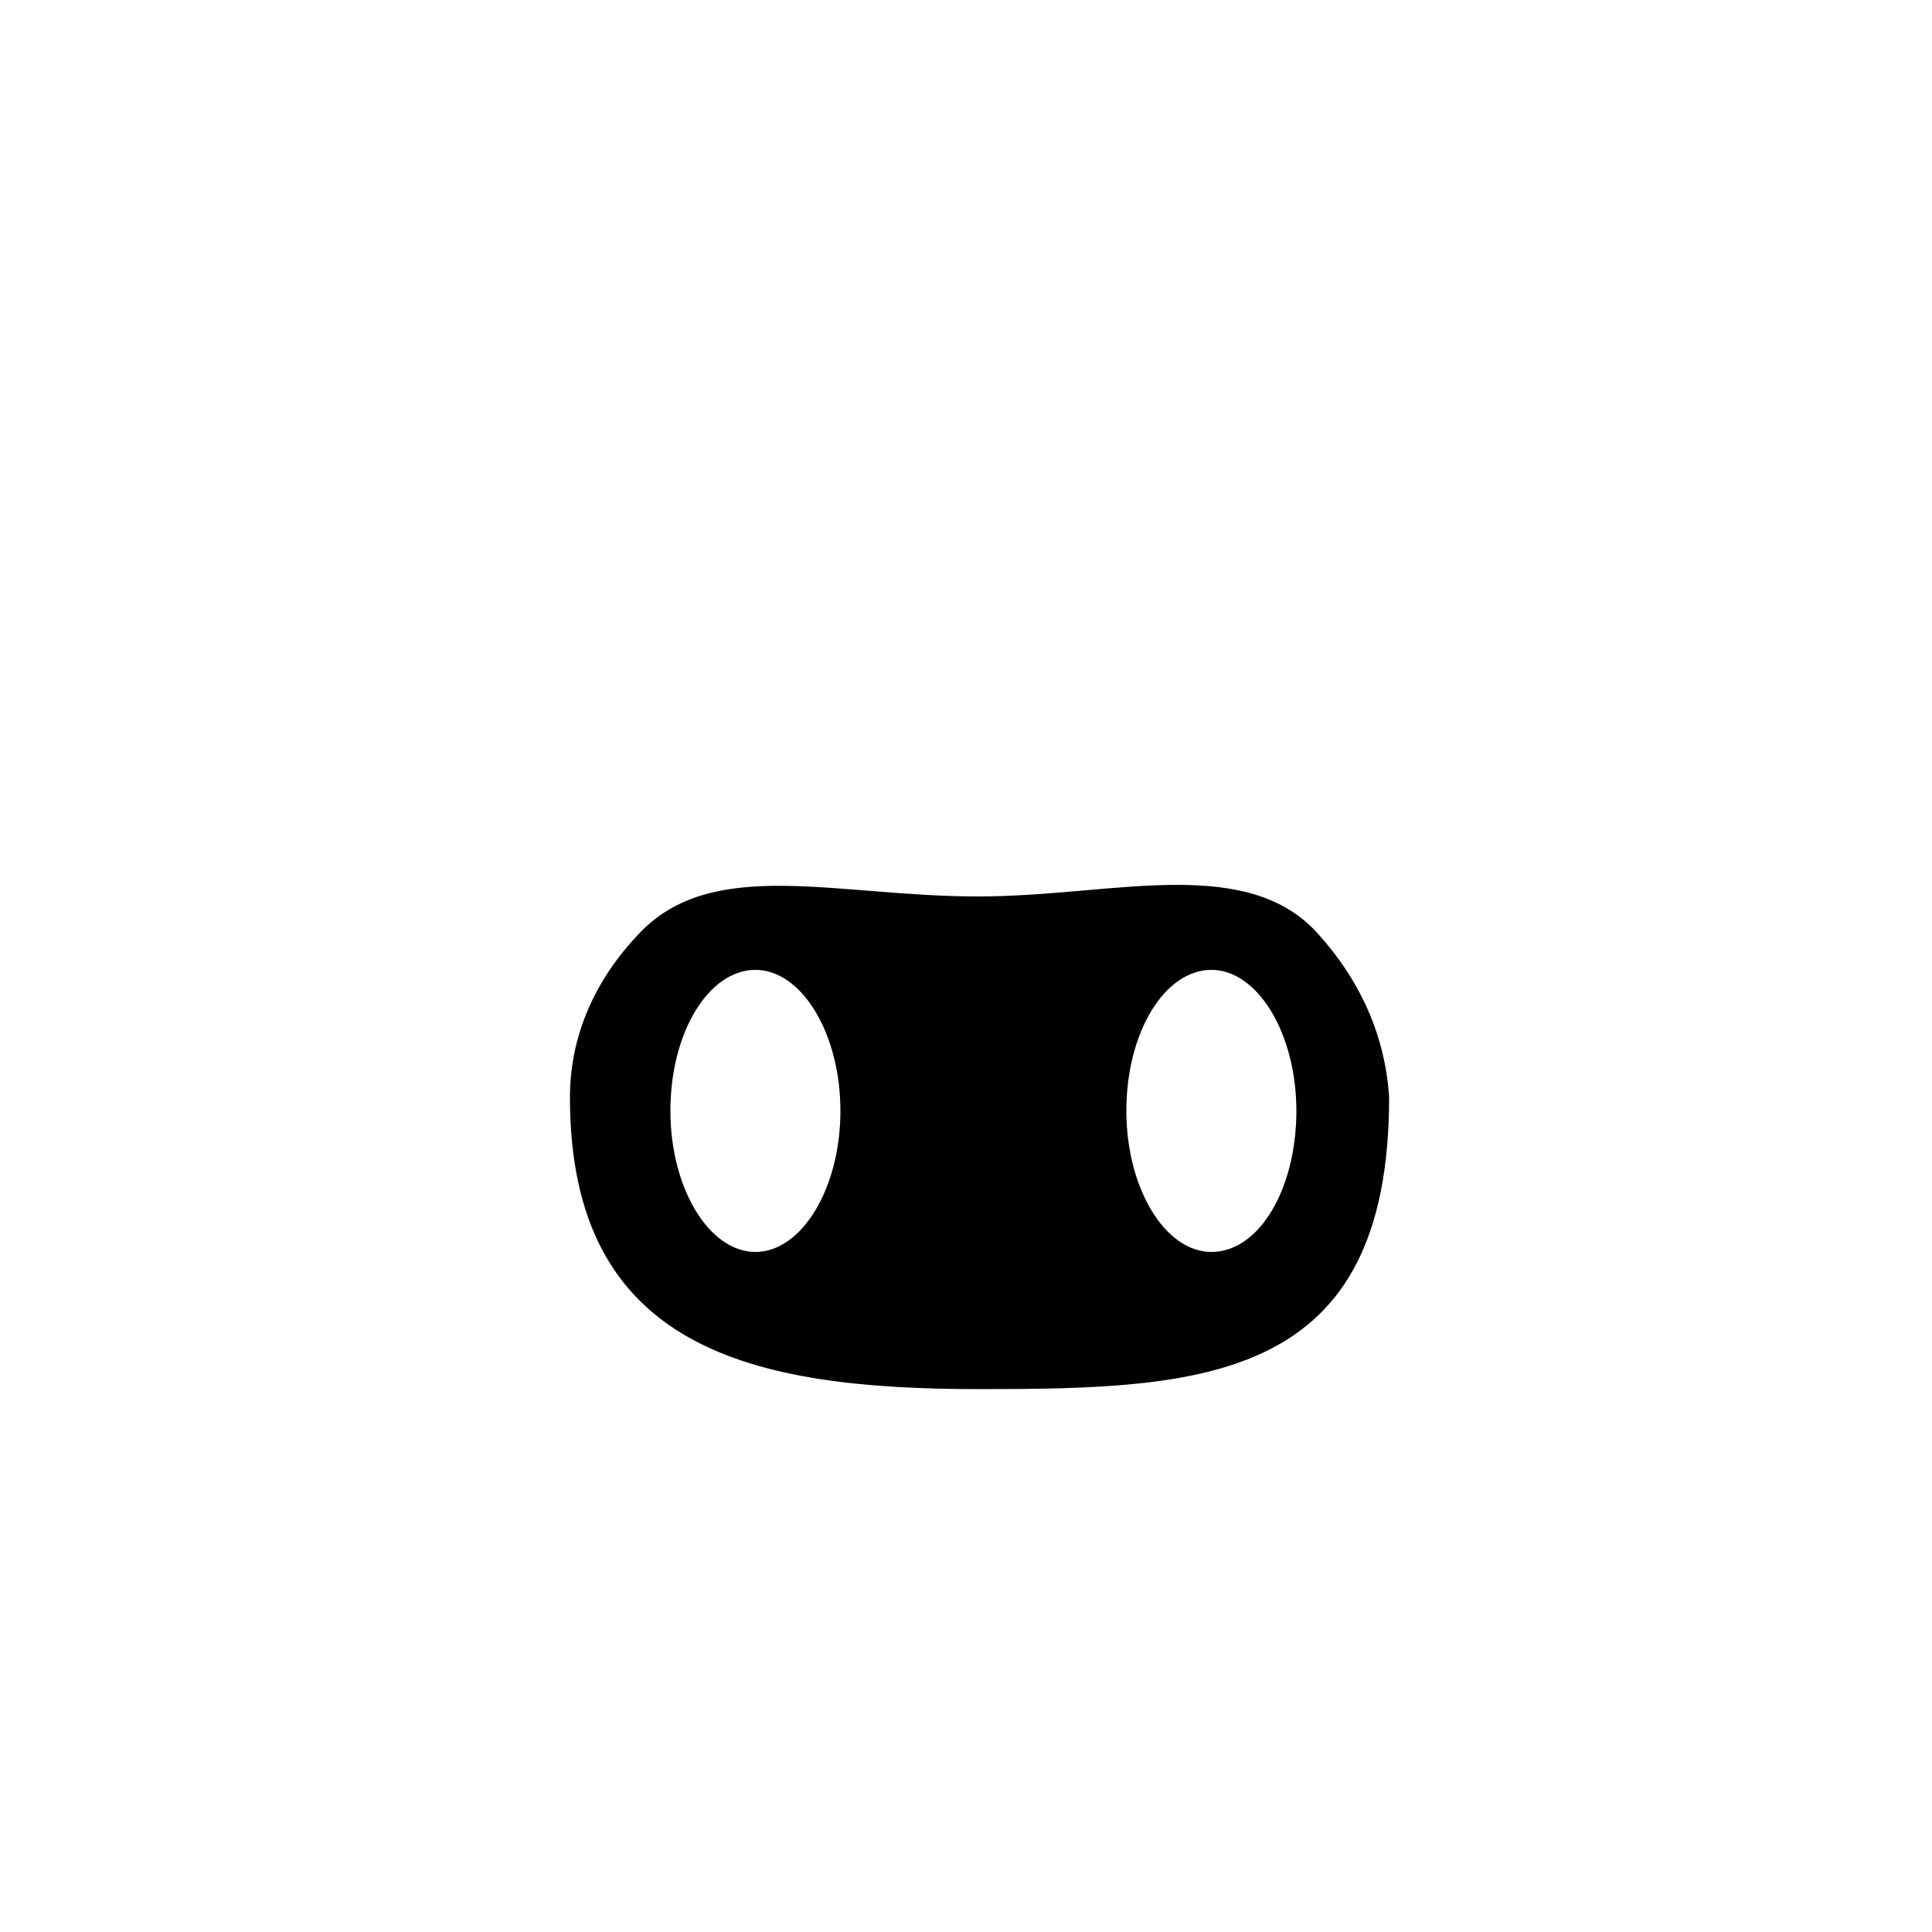
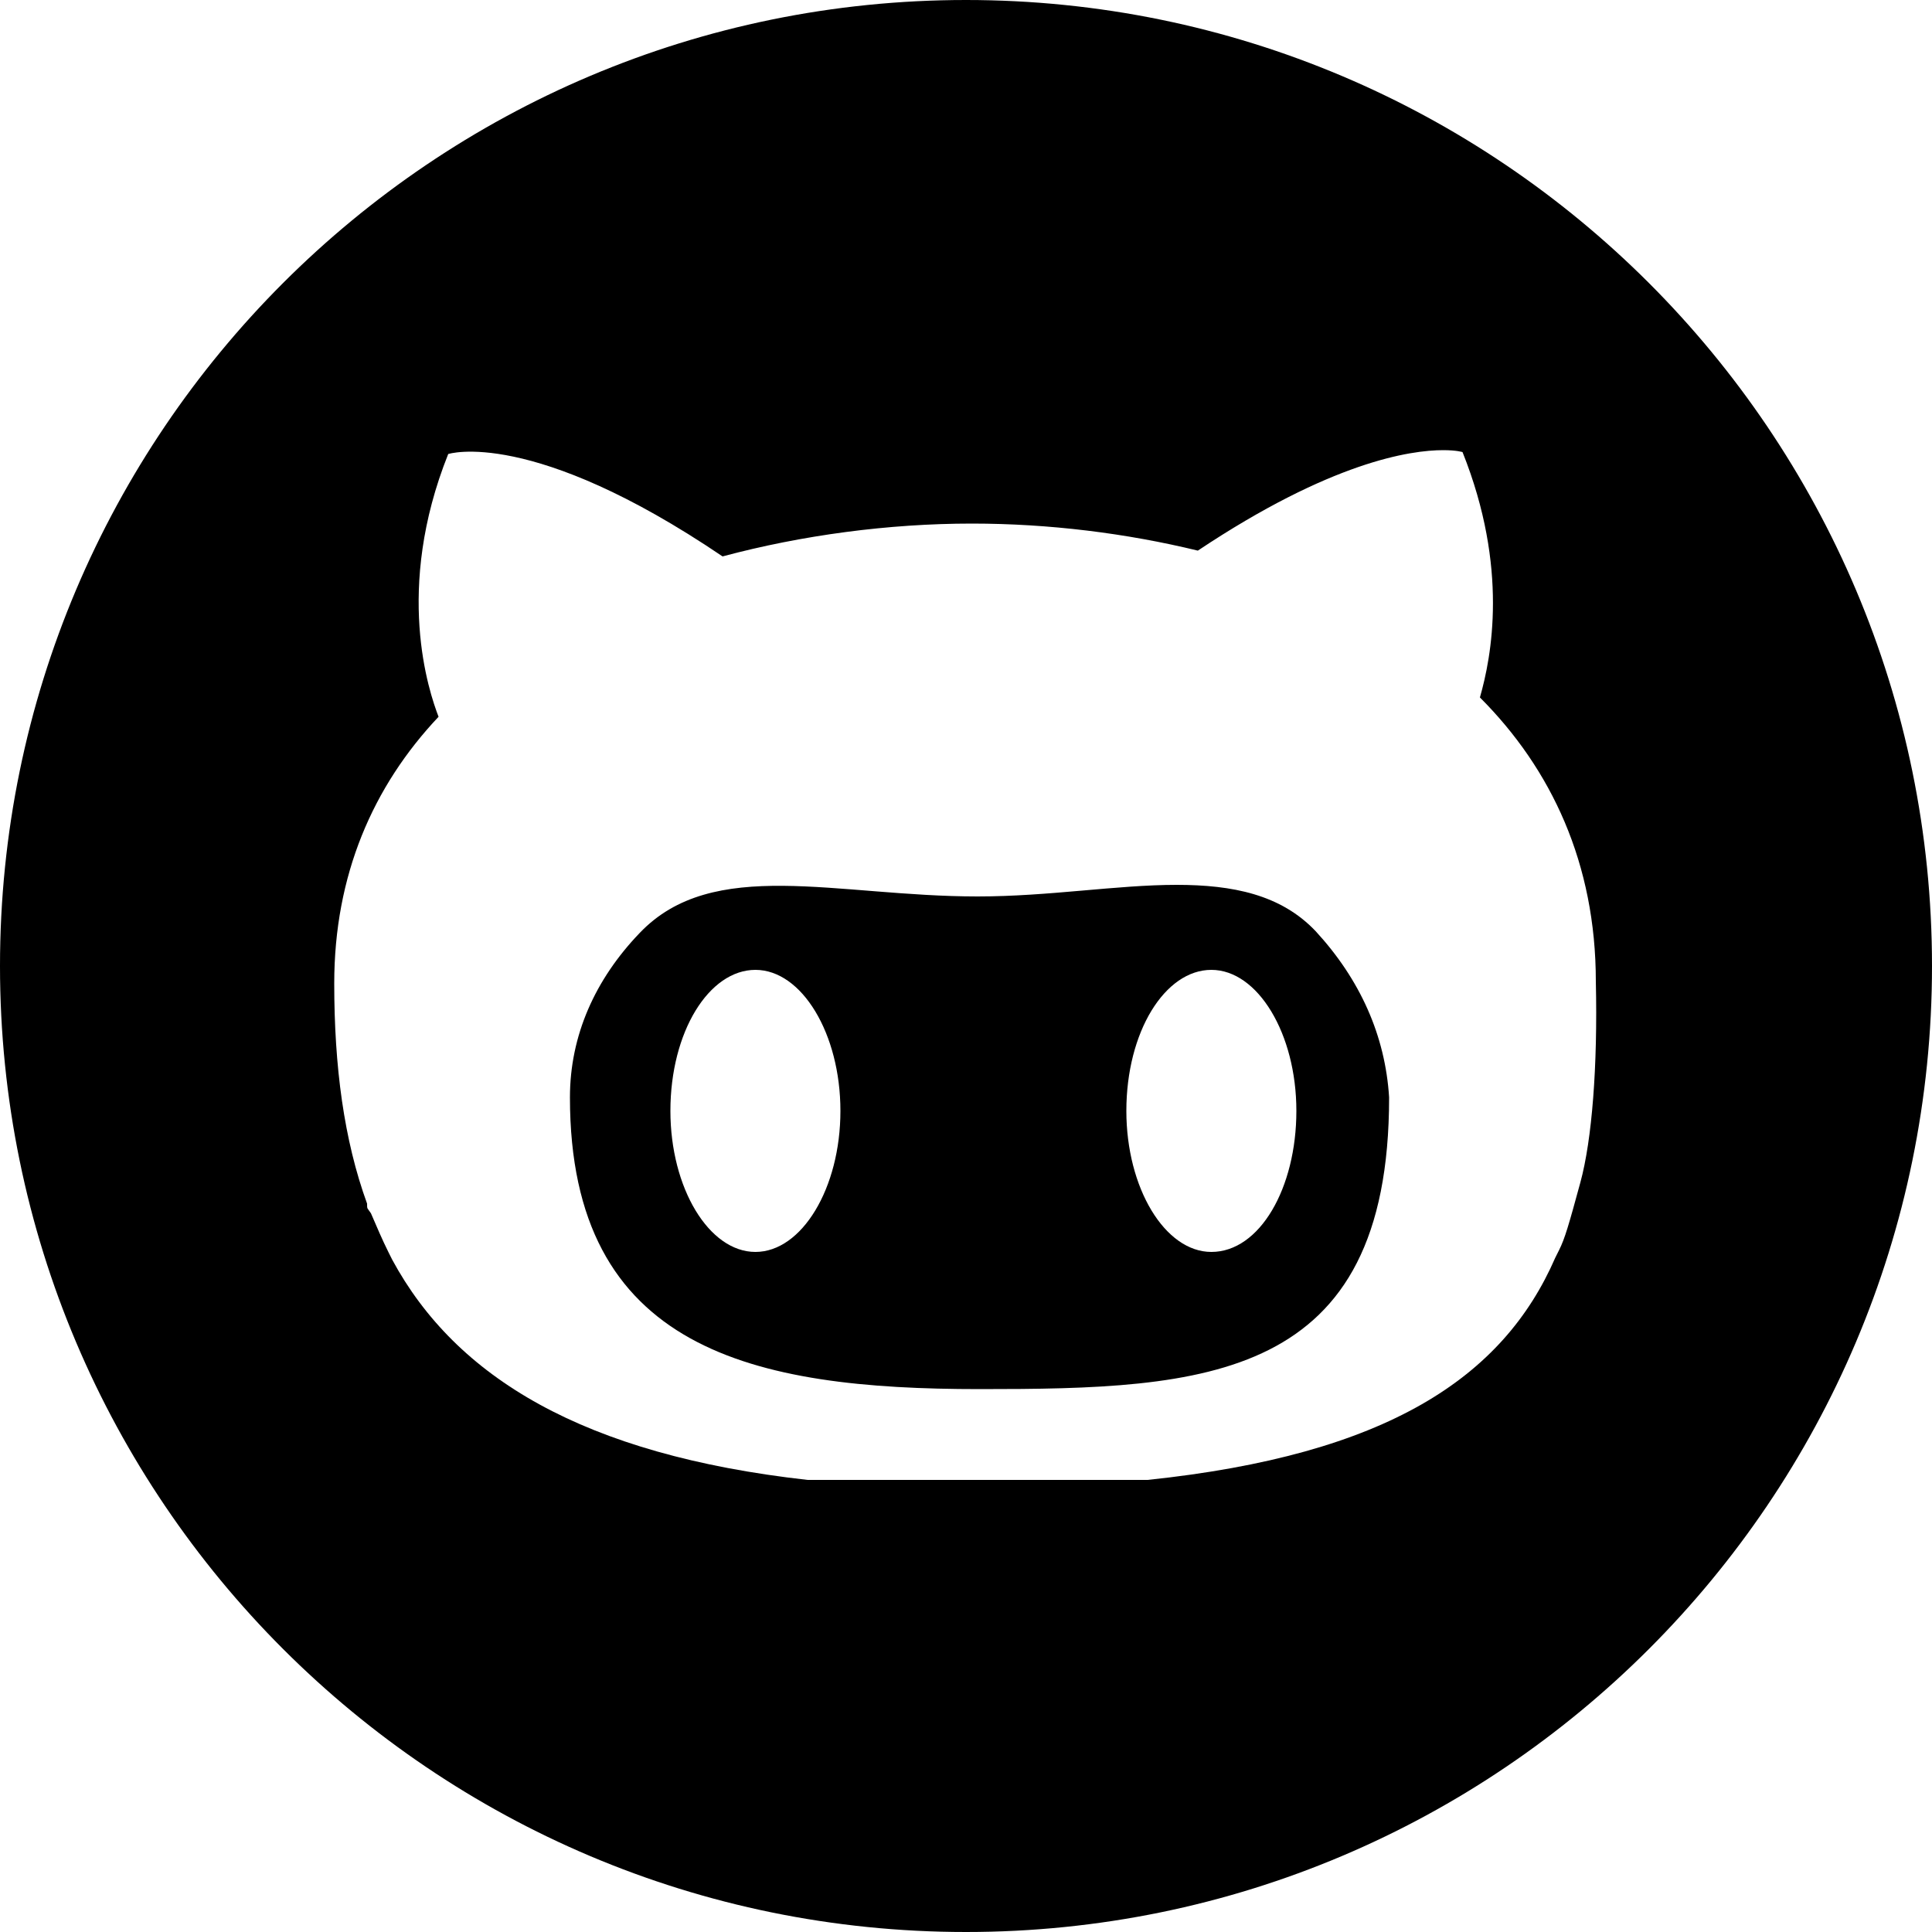
<svg xmlns="http://www.w3.org/2000/svg" version="1.1" id="Layer_1" x="0px" y="0px" viewBox="0 0 100 100" style="enable-background:new 0 0 100 100;">
  <g>
-     <path d="M50,0C22.4,0,0,22.4,0,50s22.4,50,50,50s50-22.4,50-50S77.6,0,50,0z M81.8,61.2c-0.6,2.2-0.8,2.9-1.1,3.5l-0.2,0.4 c-2.7,6.2-8.7,10.2-21.1,11.5H41.8c-11.6-1.3-18.2-5.3-21.5-11.4c0,0-0.1-0.2-0.2-0.4c-0.3-0.6-0.6-1.3-0.9-2 C19,62.5,19,62.6,19,62.3c-1.2-3.3-1.7-7.1-1.7-11.4c0-5.6,2-10.2,5.4-13.8c-0.5-1.3-2.3-6.6,0.5-13.6c0,0,4.3-1.4,14.2,5.3 c4.1-1.1,8.6-1.7,12.9-1.7c4,0,8,0.5,11.7,1.4c6.9-4.6,11-5.2,12.7-5.2c0.7,0,1,0.1,1,0.1c2.4,6,1.5,10.6,0.9,12.7 c3.7,3.7,6,8.6,6,14.7C82.7,55.2,82.4,59,81.8,61.2z" style="fill: rgb(255, 255, 255);" />
+     <path d="M50,0C22.4,0,0,22.4,0,50s22.4,50,50,50s50-22.4,50-50S77.6,0,50,0z M81.8,61.2c-0.6,2.2-0.8,2.9-1.1,3.5l-0.2,0.4 c-2.7,6.2-8.7,10.2-21.1,11.5H41.8c-11.6-1.3-18.2-5.3-21.5-11.4c0,0-0.1-0.2-0.2-0.4c-0.3-0.6-0.6-1.3-0.9-2 C19,62.5,19,62.6,19,62.3c-1.2-3.3-1.7-7.1-1.7-11.4c0-5.6,2-10.2,5.4-13.8c-0.5-1.3-2.3-6.6,0.5-13.6c0,0,4.3-1.4,14.2,5.3 c4.1-1.1,8.6-1.7,12.9-1.7c4,0,8,0.5,11.7,1.4c6.9-4.6,11-5.2,12.7-5.2c0.7,0,1,0.1,1,0.1c2.4,6,1.5,10.6,0.9,12.7 c3.7,3.7,6,8.6,6,14.7C82.7,55.2,82.4,59,81.8,61.2z" style="fill: #000;" />
    <path d="M68.1,48.2c-1.8-1.9-4.3-2.4-7.2-2.4c-3.1,0-6.6,0.6-10.3,0.6c-7.3,0-13.7-2.1-17.5,1.9c-2.3,2.4-3.6,5.3-3.6,8.5 c0,13.1,9.5,15.1,21.2,15.1s21.2-0.4,21.2-15.1C71.7,53.6,70.4,50.7,68.1,48.2L68.1,48.2z M39.1,64.8c-2.4,0-4.4-3.3-4.4-7.3 c0-4.1,2-7.3,4.4-7.3s4.4,3.3,4.4,7.3S41.5,64.8,39.1,64.8z M62.7,64.8c-2.4,0-4.4-3.3-4.4-7.3c0-4.1,2-7.3,4.4-7.3 c2.4,0,4.4,3.3,4.4,7.3S65.2,64.8,62.7,64.8z" style="fill: #000;" />
  </g>
</svg>
